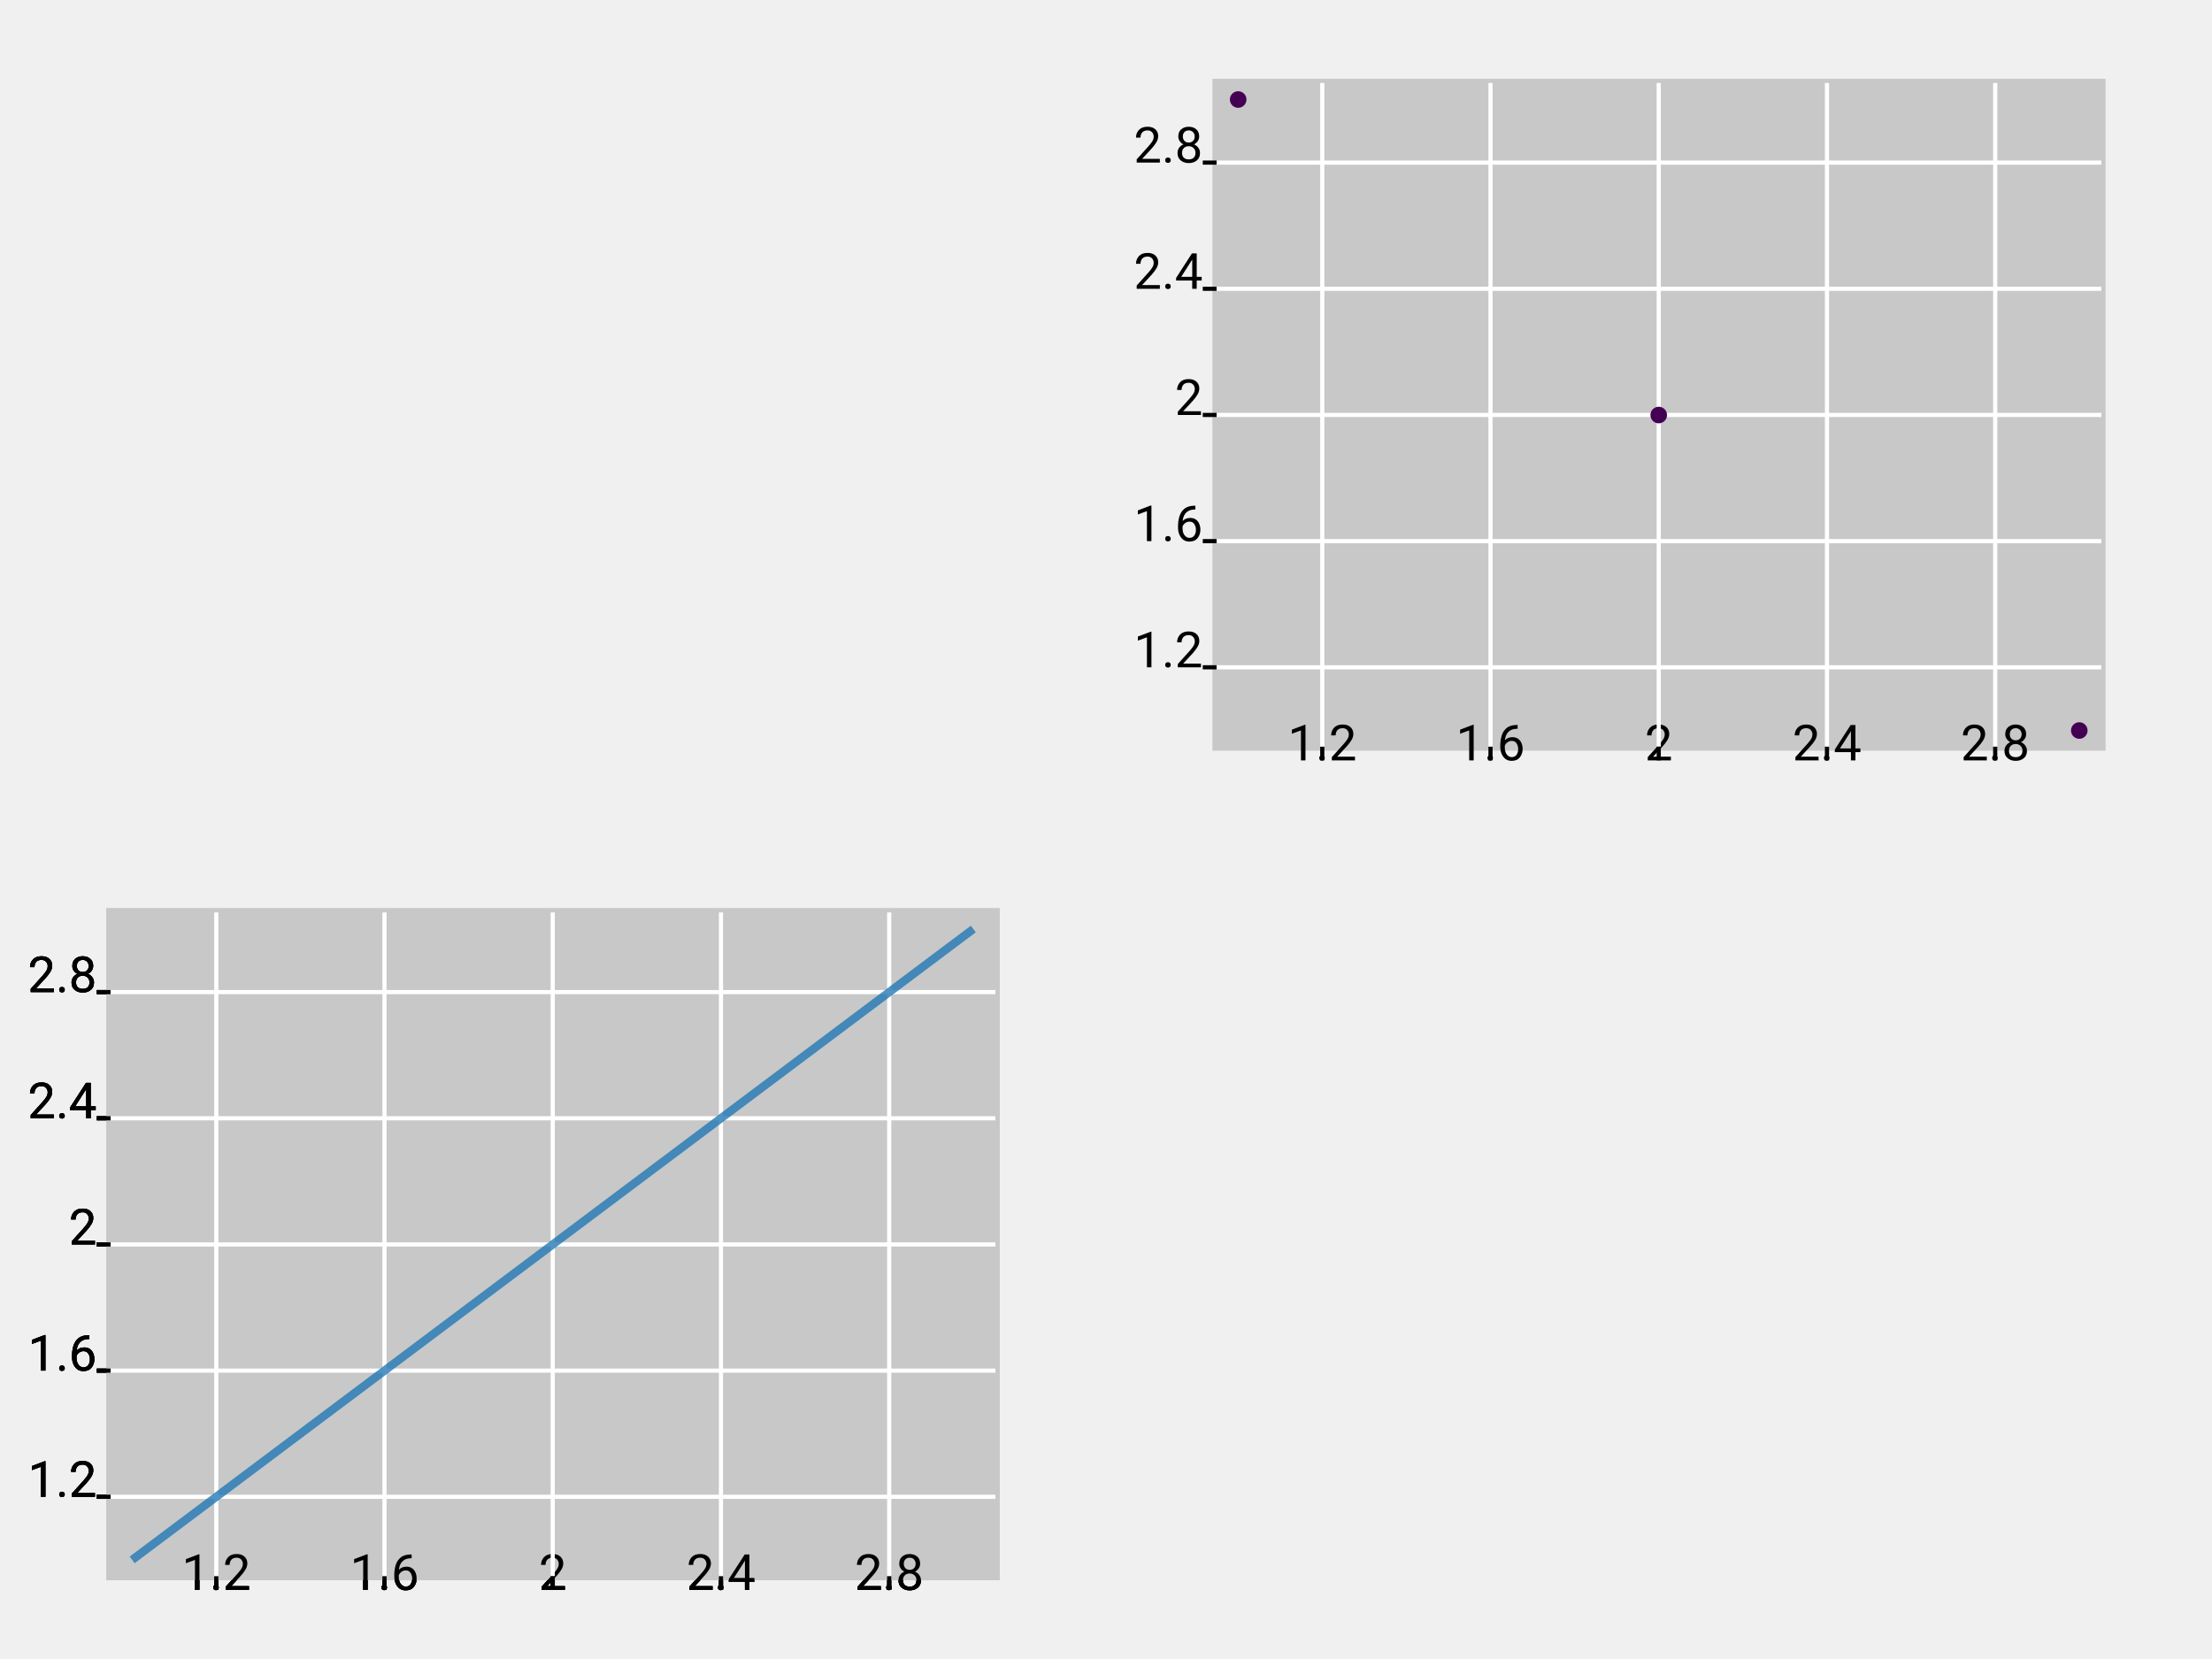
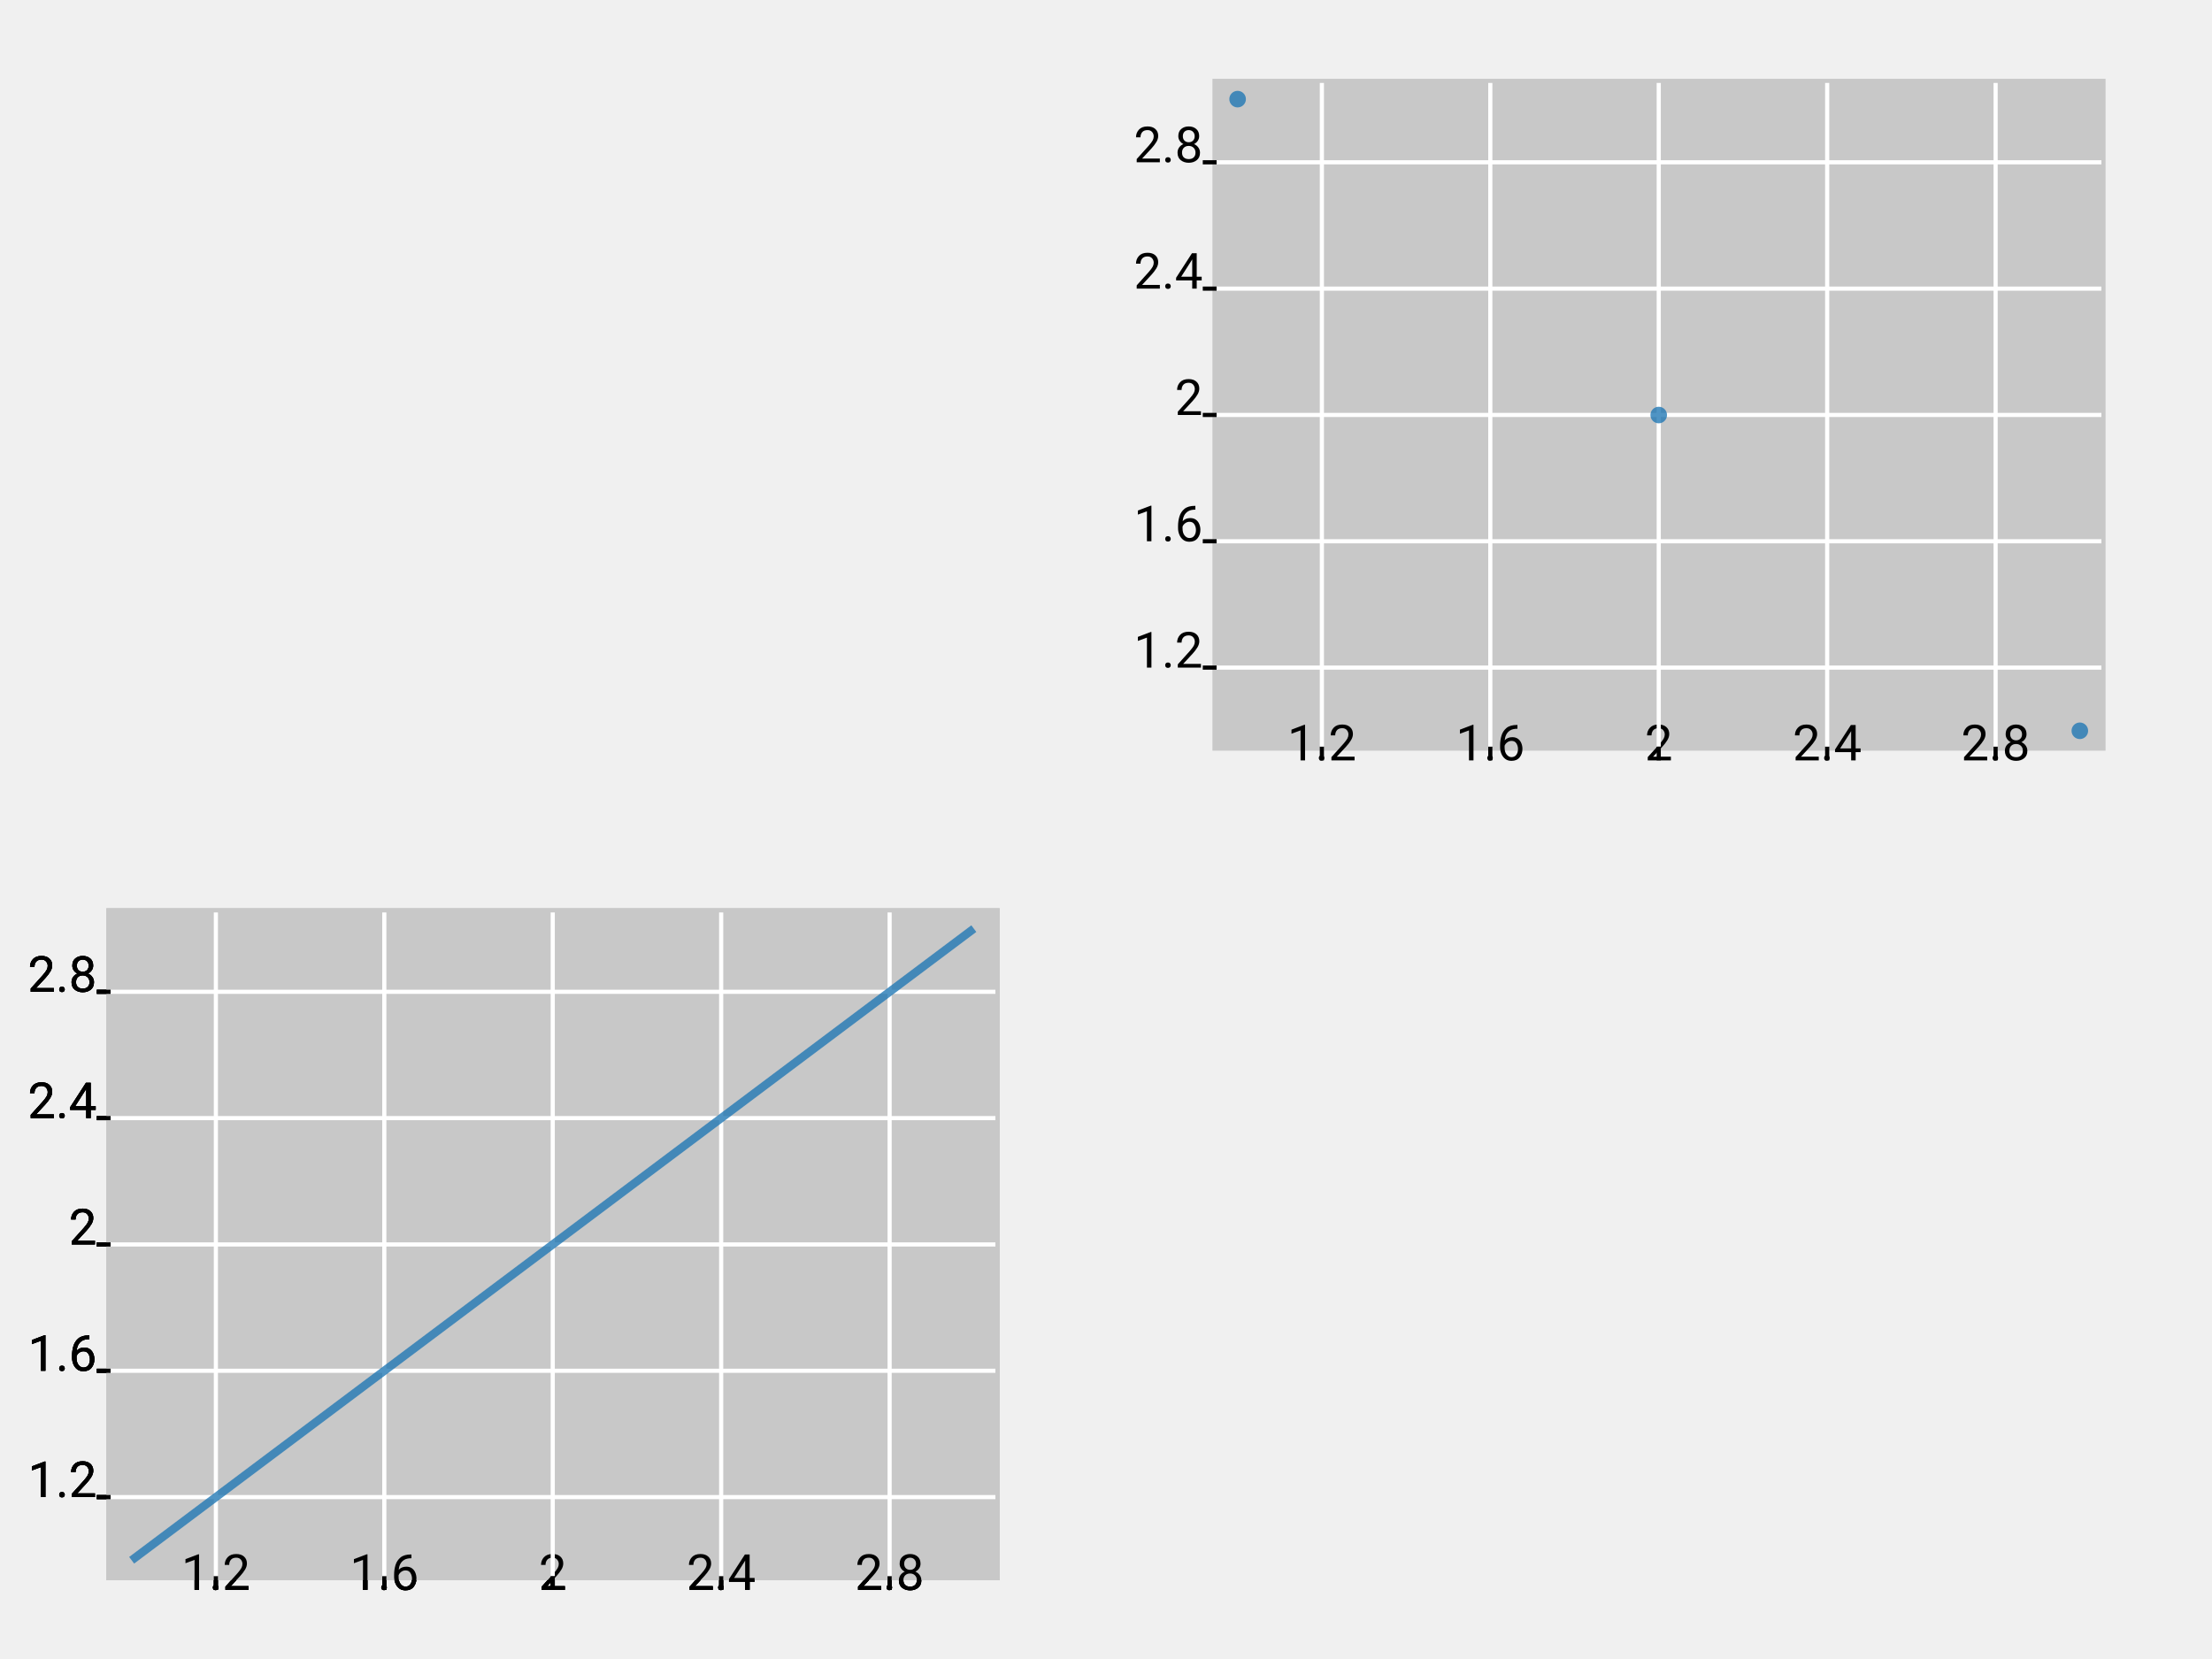
<svg xmlns="http://www.w3.org/2000/svg" width="800px" height="600px" version="1.1">
  <rect x="40" y="330" width="320" height="240" fill="#c8c8c8" fill-opacity="1" stroke="#c8c8c8" stroke-opacity="1" stroke-width="3">
</rect>
-   <text x="78.218" y="575" font-family="Roboto" font-size="18" text-anchor="middle" alignment-baseline="hanging" fill="#000000" fill-opacity="1">1.2</text>
-   <text x="139.061" y="575" font-family="Roboto" font-size="18" text-anchor="middle" alignment-baseline="hanging" fill="#000000" fill-opacity="1">1.6</text>
+   <text x="78.073" y="575" font-family="Roboto" font-size="18" text-anchor="middle" alignment-baseline="hanging" fill="#000000" fill-opacity="1">1.2</text>
+   <text x="138.989" y="575" font-family="Roboto" font-size="18" text-anchor="middle" alignment-baseline="hanging" fill="#000000" fill-opacity="1">1.6</text>
  <text x="199.905" y="575" font-family="Roboto" font-size="18" text-anchor="middle" alignment-baseline="hanging" fill="#000000" fill-opacity="1">2</text>
-   <text x="260.748" y="575" font-family="Roboto" font-size="18" text-anchor="middle" alignment-baseline="hanging" fill="#000000" fill-opacity="1">2.4</text>
-   <text x="321.592" y="575" font-family="Roboto" font-size="18" text-anchor="middle" alignment-baseline="hanging" fill="#000000" fill-opacity="1">2.8</text>
-   <text x="35" y="541.337" font-family="Roboto" font-size="18" text-anchor="end" alignment-baseline="middle" fill="#000000" fill-opacity="1">1.2</text>
-   <text x="35" y="495.704" font-family="Roboto" font-size="18" text-anchor="end" alignment-baseline="middle" fill="#000000" fill-opacity="1">1.6</text>
+   <text x="260.821" y="575" font-family="Roboto" font-size="18" text-anchor="middle" alignment-baseline="hanging" fill="#000000" fill-opacity="1">2.4</text>
+   <text x="321.737" y="575" font-family="Roboto" font-size="18" text-anchor="middle" alignment-baseline="hanging" fill="#000000" fill-opacity="1">2.8</text>
+   <text x="35" y="541.446" font-family="Roboto" font-size="18" text-anchor="end" alignment-baseline="middle" fill="#000000" fill-opacity="1">1.2</text>
+   <text x="35" y="495.758" font-family="Roboto" font-size="18" text-anchor="end" alignment-baseline="middle" fill="#000000" fill-opacity="1">1.6</text>
  <text x="35" y="450.071" font-family="Roboto" font-size="18" text-anchor="end" alignment-baseline="middle" fill="#000000" fill-opacity="1">2</text>
-   <text x="35" y="404.439" font-family="Roboto" font-size="18" text-anchor="end" alignment-baseline="middle" fill="#000000" fill-opacity="1">2.4</text>
-   <text x="35" y="358.806" font-family="Roboto" font-size="18" text-anchor="end" alignment-baseline="middle" fill="#000000" fill-opacity="1">2.8</text>
-   <path d=" M 78.218 575 L 78.218 570 M 139.061 575 L 139.061 570 M 199.905 575 L 199.905 570 M 260.748 575 L 260.748 570 M 321.592 575 L 321.592 570 M 35 541.337 L 40 541.337 M 35 495.704 L 40 495.704 M 35 450.071 L 40 450.071 M 35 404.439 L 40 404.439 M 35 358.806 L 40 358.806" stroke="#000000" stroke-opacity="1" stroke-width="1.5" fill-opacity="0" />
-   <path d=" M 78.218 330 L 78.218 570 M 139.061 330 L 139.061 570 M 199.905 330 L 199.905 570 M 260.748 330 L 260.748 570 M 321.592 330 L 321.592 570 M 40 541.337 L 360 541.337 M 40 495.704 L 360 495.704 M 40 450.071 L 360 450.071 M 40 404.439 L 360 404.439 M 40 358.806 L 360 358.806" stroke="#ffffff" stroke-opacity="1" stroke-width="1.5" fill-opacity="0" />
-   <path stroke="#1f77b4" stroke-opacity="0.784" stroke-width="3" fill-opacity="0" d=" M 47.796 564.153 L 199.905 450.071 L 352.014 335.99">
-     <animate attributeName="d" repeatCount="indefinite" begin="0s" dur="0s" values=" M 47.796 564.153 L 199.905 450.071 L 352.014 335.99" keyTimes="-nan" />
-   </path>
-   <circle cx="47.8" cy="564.2" r="6" fill="#1f77b4" fill-opacity="0" stroke="#000000" stroke-opacity="0" stroke-width="3">
- </circle>
-   <circle cx="199.9" cy="450.1" r="6" fill="#1f77b4" fill-opacity="0" stroke="#000000" stroke-opacity="0" stroke-width="3">
- </circle>
-   <circle cx="352" cy="336" r="6" fill="#1f77b4" fill-opacity="0" stroke="#000000" stroke-opacity="0" stroke-width="3">
- </circle>
+   <text x="35" y="404.384" font-family="Roboto" font-size="18" text-anchor="end" alignment-baseline="middle" fill="#000000" fill-opacity="1">2.4</text>
+   <text x="35" y="358.697" font-family="Roboto" font-size="18" text-anchor="end" alignment-baseline="middle" fill="#000000" fill-opacity="1">2.8</text>
+   <path d=" M 78.073 575 L 78.073 570 M 138.989 575 L 138.989 570 M 199.905 575 L 199.905 570 M 260.821 575 L 260.821 570 M 321.737 575 L 321.737 570 M 35 541.446 L 40 541.446 M 35 495.758 L 40 495.758 M 35 450.071 L 40 450.071 M 35 404.384 L 40 404.384 M 35 358.697 L 40 358.697" stroke="#000000" stroke-opacity="1" stroke-width="1.5" fill-opacity="0" />
+   <path d=" M 78.073 330 L 78.073 570 M 138.989 330 L 138.989 570 M 199.905 330 L 199.905 570 M 260.821 330 L 260.821 570 M 321.737 330 L 321.737 570 M 40 541.446 L 360 541.446 M 40 495.758 L 360 495.758 M 40 450.071 L 360 450.071 M 40 404.384 L 360 404.384 M 40 358.697 L 360 358.697" stroke="#ffffff" stroke-opacity="1" stroke-width="1.5" fill-opacity="0" />
+   <path d=" M 47.615 564.289 L 199.905 450.071 L 352.195 335.854" stroke="#1f77b4" stroke-opacity="0.784" stroke-width="3" fill-opacity="0" />
  <rect x="40" y="330" width="320" height="240" fill="#c8c8c8" fill-opacity="1" stroke="#c8c8c8" stroke-opacity="1" stroke-width="3">
</rect>
-   <text x="78.218" y="575" font-family="Roboto" font-size="18" text-anchor="middle" alignment-baseline="hanging" fill="#000000" fill-opacity="1">1.2</text>
-   <text x="139.061" y="575" font-family="Roboto" font-size="18" text-anchor="middle" alignment-baseline="hanging" fill="#000000" fill-opacity="1">1.6</text>
+   <text x="78.073" y="575" font-family="Roboto" font-size="18" text-anchor="middle" alignment-baseline="hanging" fill="#000000" fill-opacity="1">1.2</text>
+   <text x="138.989" y="575" font-family="Roboto" font-size="18" text-anchor="middle" alignment-baseline="hanging" fill="#000000" fill-opacity="1">1.6</text>
  <text x="199.905" y="575" font-family="Roboto" font-size="18" text-anchor="middle" alignment-baseline="hanging" fill="#000000" fill-opacity="1">2</text>
-   <text x="260.748" y="575" font-family="Roboto" font-size="18" text-anchor="middle" alignment-baseline="hanging" fill="#000000" fill-opacity="1">2.4</text>
-   <text x="321.592" y="575" font-family="Roboto" font-size="18" text-anchor="middle" alignment-baseline="hanging" fill="#000000" fill-opacity="1">2.8</text>
-   <text x="35" y="541.337" font-family="Roboto" font-size="18" text-anchor="end" alignment-baseline="middle" fill="#000000" fill-opacity="1">1.2</text>
-   <text x="35" y="495.704" font-family="Roboto" font-size="18" text-anchor="end" alignment-baseline="middle" fill="#000000" fill-opacity="1">1.6</text>
+   <text x="260.821" y="575" font-family="Roboto" font-size="18" text-anchor="middle" alignment-baseline="hanging" fill="#000000" fill-opacity="1">2.4</text>
+   <text x="321.737" y="575" font-family="Roboto" font-size="18" text-anchor="middle" alignment-baseline="hanging" fill="#000000" fill-opacity="1">2.8</text>
+   <text x="35" y="541.446" font-family="Roboto" font-size="18" text-anchor="end" alignment-baseline="middle" fill="#000000" fill-opacity="1">1.2</text>
+   <text x="35" y="495.758" font-family="Roboto" font-size="18" text-anchor="end" alignment-baseline="middle" fill="#000000" fill-opacity="1">1.6</text>
  <text x="35" y="450.071" font-family="Roboto" font-size="18" text-anchor="end" alignment-baseline="middle" fill="#000000" fill-opacity="1">2</text>
-   <text x="35" y="404.439" font-family="Roboto" font-size="18" text-anchor="end" alignment-baseline="middle" fill="#000000" fill-opacity="1">2.4</text>
-   <text x="35" y="358.806" font-family="Roboto" font-size="18" text-anchor="end" alignment-baseline="middle" fill="#000000" fill-opacity="1">2.8</text>
-   <path d=" M 78.218 575 L 78.218 570 M 139.061 575 L 139.061 570 M 199.905 575 L 199.905 570 M 260.748 575 L 260.748 570 M 321.592 575 L 321.592 570 M 35 541.337 L 40 541.337 M 35 495.704 L 40 495.704 M 35 450.071 L 40 450.071 M 35 404.439 L 40 404.439 M 35 358.806 L 40 358.806" stroke="#000000" stroke-opacity="1" stroke-width="1.5" fill-opacity="0" />
-   <path d=" M 78.218 330 L 78.218 570 M 139.061 330 L 139.061 570 M 199.905 330 L 199.905 570 M 260.748 330 L 260.748 570 M 321.592 330 L 321.592 570 M 40 541.337 L 360 541.337 M 40 495.704 L 360 495.704 M 40 450.071 L 360 450.071 M 40 404.439 L 360 404.439 M 40 358.806 L 360 358.806" stroke="#ffffff" stroke-opacity="1" stroke-width="1.5" fill-opacity="0" />
-   <path stroke="#1f77b4" stroke-opacity="0.784" stroke-width="3" fill-opacity="0" d=" M 47.796 564.153 L 199.905 450.071 L 352.014 335.99">
-     <animate attributeName="d" repeatCount="indefinite" begin="0s" dur="0s" values=" M 47.796 564.153 L 199.905 450.071 L 352.014 335.99" keyTimes="-nan" />
-   </path>
-   <circle cx="47.8" cy="564.2" r="6" fill="#1f77b4" fill-opacity="0" stroke="#000000" stroke-opacity="0" stroke-width="3">
- </circle>
-   <circle cx="199.9" cy="450.1" r="6" fill="#1f77b4" fill-opacity="0" stroke="#000000" stroke-opacity="0" stroke-width="3">
- </circle>
-   <circle cx="352" cy="336" r="6" fill="#1f77b4" fill-opacity="0" stroke="#000000" stroke-opacity="0" stroke-width="3">
- </circle>
+   <text x="35" y="404.384" font-family="Roboto" font-size="18" text-anchor="end" alignment-baseline="middle" fill="#000000" fill-opacity="1">2.4</text>
+   <text x="35" y="358.697" font-family="Roboto" font-size="18" text-anchor="end" alignment-baseline="middle" fill="#000000" fill-opacity="1">2.8</text>
+   <path d=" M 78.073 575 L 78.073 570 M 138.989 575 L 138.989 570 M 199.905 575 L 199.905 570 M 260.821 575 L 260.821 570 M 321.737 575 L 321.737 570 M 35 541.446 L 40 541.446 M 35 495.758 L 40 495.758 M 35 450.071 L 40 450.071 M 35 404.384 L 40 404.384 M 35 358.697 L 40 358.697" stroke="#000000" stroke-opacity="1" stroke-width="1.5" fill-opacity="0" />
+   <path d=" M 78.073 330 L 78.073 570 M 138.989 330 L 138.989 570 M 199.905 330 L 199.905 570 M 260.821 330 L 260.821 570 M 321.737 330 L 321.737 570 M 40 541.446 L 360 541.446 M 40 495.758 L 360 495.758 M 40 450.071 L 360 450.071 M 40 404.384 L 360 404.384 M 40 358.697 L 360 358.697" stroke="#ffffff" stroke-opacity="1" stroke-width="1.5" fill-opacity="0" />
+   <path d=" M 47.615 564.289 L 199.905 450.071 L 352.195 335.854" stroke="#1f77b4" stroke-opacity="0.784" stroke-width="3" fill-opacity="0" />
  <rect x="40" y="330" width="320" height="240" fill="#c8c8c8" fill-opacity="1" stroke="#c8c8c8" stroke-opacity="1" stroke-width="3">
</rect>
-   <text x="78.218" y="575" font-family="Roboto" font-size="18" text-anchor="middle" alignment-baseline="hanging" fill="#000000" fill-opacity="1">1.2</text>
-   <text x="139.061" y="575" font-family="Roboto" font-size="18" text-anchor="middle" alignment-baseline="hanging" fill="#000000" fill-opacity="1">1.6</text>
+   <text x="78.073" y="575" font-family="Roboto" font-size="18" text-anchor="middle" alignment-baseline="hanging" fill="#000000" fill-opacity="1">1.2</text>
+   <text x="138.989" y="575" font-family="Roboto" font-size="18" text-anchor="middle" alignment-baseline="hanging" fill="#000000" fill-opacity="1">1.6</text>
  <text x="199.905" y="575" font-family="Roboto" font-size="18" text-anchor="middle" alignment-baseline="hanging" fill="#000000" fill-opacity="1">2</text>
-   <text x="260.748" y="575" font-family="Roboto" font-size="18" text-anchor="middle" alignment-baseline="hanging" fill="#000000" fill-opacity="1">2.4</text>
-   <text x="321.592" y="575" font-family="Roboto" font-size="18" text-anchor="middle" alignment-baseline="hanging" fill="#000000" fill-opacity="1">2.8</text>
-   <text x="35" y="541.337" font-family="Roboto" font-size="18" text-anchor="end" alignment-baseline="middle" fill="#000000" fill-opacity="1">1.2</text>
-   <text x="35" y="495.704" font-family="Roboto" font-size="18" text-anchor="end" alignment-baseline="middle" fill="#000000" fill-opacity="1">1.6</text>
+   <text x="260.821" y="575" font-family="Roboto" font-size="18" text-anchor="middle" alignment-baseline="hanging" fill="#000000" fill-opacity="1">2.4</text>
+   <text x="321.737" y="575" font-family="Roboto" font-size="18" text-anchor="middle" alignment-baseline="hanging" fill="#000000" fill-opacity="1">2.8</text>
+   <text x="35" y="541.446" font-family="Roboto" font-size="18" text-anchor="end" alignment-baseline="middle" fill="#000000" fill-opacity="1">1.2</text>
+   <text x="35" y="495.758" font-family="Roboto" font-size="18" text-anchor="end" alignment-baseline="middle" fill="#000000" fill-opacity="1">1.6</text>
  <text x="35" y="450.071" font-family="Roboto" font-size="18" text-anchor="end" alignment-baseline="middle" fill="#000000" fill-opacity="1">2</text>
-   <text x="35" y="404.439" font-family="Roboto" font-size="18" text-anchor="end" alignment-baseline="middle" fill="#000000" fill-opacity="1">2.4</text>
-   <text x="35" y="358.806" font-family="Roboto" font-size="18" text-anchor="end" alignment-baseline="middle" fill="#000000" fill-opacity="1">2.8</text>
-   <path d=" M 78.218 575 L 78.218 570 M 139.061 575 L 139.061 570 M 199.905 575 L 199.905 570 M 260.748 575 L 260.748 570 M 321.592 575 L 321.592 570 M 35 541.337 L 40 541.337 M 35 495.704 L 40 495.704 M 35 450.071 L 40 450.071 M 35 404.439 L 40 404.439 M 35 358.806 L 40 358.806" stroke="#000000" stroke-opacity="1" stroke-width="1.5" fill-opacity="0" />
-   <path d=" M 78.218 330 L 78.218 570 M 139.061 330 L 139.061 570 M 199.905 330 L 199.905 570 M 260.748 330 L 260.748 570 M 321.592 330 L 321.592 570 M 40 541.337 L 360 541.337 M 40 495.704 L 360 495.704 M 40 450.071 L 360 450.071 M 40 404.439 L 360 404.439 M 40 358.806 L 360 358.806" stroke="#ffffff" stroke-opacity="1" stroke-width="1.5" fill-opacity="0" />
-   <path stroke="#1f77b4" stroke-opacity="0.784" stroke-width="3" fill-opacity="0" d=" M 47.796 564.153 L 199.905 450.071 L 352.014 335.99">
-     <animate attributeName="d" repeatCount="indefinite" begin="0s" dur="0s" values=" M 47.796 564.153 L 199.905 450.071 L 352.014 335.99" keyTimes="-nan" />
-   </path>
-   <circle cx="47.8" cy="564.2" r="6" fill="#1f77b4" fill-opacity="0" stroke="#000000" stroke-opacity="0" stroke-width="3">
- </circle>
-   <circle cx="199.9" cy="450.1" r="6" fill="#1f77b4" fill-opacity="0" stroke="#000000" stroke-opacity="0" stroke-width="3">
- </circle>
-   <circle cx="352" cy="336" r="6" fill="#1f77b4" fill-opacity="0" stroke="#000000" stroke-opacity="0" stroke-width="3">
- </circle>
+   <text x="35" y="404.384" font-family="Roboto" font-size="18" text-anchor="end" alignment-baseline="middle" fill="#000000" fill-opacity="1">2.4</text>
+   <text x="35" y="358.697" font-family="Roboto" font-size="18" text-anchor="end" alignment-baseline="middle" fill="#000000" fill-opacity="1">2.8</text>
+   <path d=" M 78.073 575 L 78.073 570 M 138.989 575 L 138.989 570 M 199.905 575 L 199.905 570 M 260.821 575 L 260.821 570 M 321.737 575 L 321.737 570 M 35 541.446 L 40 541.446 M 35 495.758 L 40 495.758 M 35 450.071 L 40 450.071 M 35 404.384 L 40 404.384 M 35 358.697 L 40 358.697" stroke="#000000" stroke-opacity="1" stroke-width="1.5" fill-opacity="0" />
+   <path d=" M 78.073 330 L 78.073 570 M 138.989 330 L 138.989 570 M 199.905 330 L 199.905 570 M 260.821 330 L 260.821 570 M 321.737 330 L 321.737 570 M 40 541.446 L 360 541.446 M 40 495.758 L 360 495.758 M 40 450.071 L 360 450.071 M 40 404.384 L 360 404.384 M 40 358.697 L 360 358.697" stroke="#ffffff" stroke-opacity="1" stroke-width="1.5" fill-opacity="0" />
+   <path d=" M 47.615 564.289 L 199.905 450.071 L 352.195 335.854" stroke="#1f77b4" stroke-opacity="0.784" stroke-width="3" fill-opacity="0" />
  <rect x="440" y="30" width="320" height="240" fill="#c8c8c8" fill-opacity="1" stroke="#c8c8c8" stroke-opacity="1" stroke-width="3">
</rect>
-   <text x="478.218" y="275" font-family="Roboto" font-size="18" text-anchor="middle" alignment-baseline="hanging" fill="#000000" fill-opacity="1">1.2</text>
-   <text x="539.061" y="275" font-family="Roboto" font-size="18" text-anchor="middle" alignment-baseline="hanging" fill="#000000" fill-opacity="1">1.6</text>
+   <text x="478.073" y="275" font-family="Roboto" font-size="18" text-anchor="middle" alignment-baseline="hanging" fill="#000000" fill-opacity="1">1.2</text>
+   <text x="538.989" y="275" font-family="Roboto" font-size="18" text-anchor="middle" alignment-baseline="hanging" fill="#000000" fill-opacity="1">1.6</text>
  <text x="599.905" y="275" font-family="Roboto" font-size="18" text-anchor="middle" alignment-baseline="hanging" fill="#000000" fill-opacity="1">2</text>
-   <text x="660.748" y="275" font-family="Roboto" font-size="18" text-anchor="middle" alignment-baseline="hanging" fill="#000000" fill-opacity="1">2.4</text>
-   <text x="721.592" y="275" font-family="Roboto" font-size="18" text-anchor="middle" alignment-baseline="hanging" fill="#000000" fill-opacity="1">2.8</text>
-   <text x="435" y="241.337" font-family="Roboto" font-size="18" text-anchor="end" alignment-baseline="middle" fill="#000000" fill-opacity="1">1.2</text>
-   <text x="435" y="195.704" font-family="Roboto" font-size="18" text-anchor="end" alignment-baseline="middle" fill="#000000" fill-opacity="1">1.6</text>
+   <text x="660.821" y="275" font-family="Roboto" font-size="18" text-anchor="middle" alignment-baseline="hanging" fill="#000000" fill-opacity="1">2.4</text>
+   <text x="721.737" y="275" font-family="Roboto" font-size="18" text-anchor="middle" alignment-baseline="hanging" fill="#000000" fill-opacity="1">2.8</text>
+   <text x="435" y="241.446" font-family="Roboto" font-size="18" text-anchor="end" alignment-baseline="middle" fill="#000000" fill-opacity="1">1.2</text>
+   <text x="435" y="195.758" font-family="Roboto" font-size="18" text-anchor="end" alignment-baseline="middle" fill="#000000" fill-opacity="1">1.6</text>
  <text x="435" y="150.071" font-family="Roboto" font-size="18" text-anchor="end" alignment-baseline="middle" fill="#000000" fill-opacity="1">2</text>
-   <text x="435" y="104.439" font-family="Roboto" font-size="18" text-anchor="end" alignment-baseline="middle" fill="#000000" fill-opacity="1">2.4</text>
-   <text x="435" y="58.806" font-family="Roboto" font-size="18" text-anchor="end" alignment-baseline="middle" fill="#000000" fill-opacity="1">2.8</text>
-   <path d=" M 478.218 275 L 478.218 270 M 539.061 275 L 539.061 270 M 599.905 275 L 599.905 270 M 660.748 275 L 660.748 270 M 721.592 275 L 721.592 270 M 435 241.337 L 440 241.337 M 435 195.704 L 440 195.704 M 435 150.071 L 440 150.071 M 435 104.439 L 440 104.439 M 435 58.806 L 440 58.806" stroke="#000000" stroke-opacity="1" stroke-width="1.5" fill-opacity="0" />
-   <path d=" M 478.218 30 L 478.218 270 M 539.061 30 L 539.061 270 M 599.905 30 L 599.905 270 M 660.748 30 L 660.748 270 M 721.592 30 L 721.592 270 M 440 241.337 L 760 241.337 M 440 195.704 L 760 195.704 M 440 150.071 L 760 150.071 M 440 104.439 L 760 104.439 M 440 58.806 L 760 58.806" stroke="#ffffff" stroke-opacity="1" stroke-width="1.5" fill-opacity="0" />
-   <circle cx="447.8" cy="35.99" r="3" fill="#440154" fill-opacity="1" stroke="#ffffff" stroke-opacity="1" stroke-width="0">
-     <animate attributeName="cx" repeatCount="indefinite" begin="0s" dur="0s" values="447.796" keyTimes="-nan" />
-     <animate attributeName="cy" repeatCount="indefinite" begin="0s" dur="0s" values="35.99" keyTimes="-nan" />
-     <animate attributeName="r" repeatCount="indefinite" begin="0s" dur="0s" values="3" keyTimes="-nan" />
-     <animate attributeName="fill" repeatCount="indefinite" begin="0s" dur="0s" values="#440154" keyTimes="-nan" />
-     <animate attributeName="fill-opacity" repeatCount="indefinite" begin="0s" dur="0s" values="1" keyTimes="-nan" />
-   </circle>
-   <circle cx="599.9" cy="150.1" r="3" fill="#440154" fill-opacity="1" stroke="#ffffff" stroke-opacity="1" stroke-width="0">
-     <animate attributeName="cx" repeatCount="indefinite" begin="0s" dur="0s" values="599.905" keyTimes="-nan" />
-     <animate attributeName="cy" repeatCount="indefinite" begin="0s" dur="0s" values="150.071" keyTimes="-nan" />
-     <animate attributeName="r" repeatCount="indefinite" begin="0s" dur="0s" values="3" keyTimes="-nan" />
-     <animate attributeName="fill" repeatCount="indefinite" begin="0s" dur="0s" values="#440154" keyTimes="-nan" />
-     <animate attributeName="fill-opacity" repeatCount="indefinite" begin="0s" dur="0s" values="1" keyTimes="-nan" />
-   </circle>
-   <circle cx="752" cy="264.2" r="3" fill="#440154" fill-opacity="1" stroke="#ffffff" stroke-opacity="1" stroke-width="0">
-     <animate attributeName="cx" repeatCount="indefinite" begin="0s" dur="0s" values="752.014" keyTimes="-nan" />
-     <animate attributeName="cy" repeatCount="indefinite" begin="0s" dur="0s" values="264.153" keyTimes="-nan" />
-     <animate attributeName="r" repeatCount="indefinite" begin="0s" dur="0s" values="3" keyTimes="-nan" />
-     <animate attributeName="fill" repeatCount="indefinite" begin="0s" dur="0s" values="#440154" keyTimes="-nan" />
-     <animate attributeName="fill-opacity" repeatCount="indefinite" begin="0s" dur="0s" values="1" keyTimes="-nan" />
-   </circle>
+   <text x="435" y="104.384" font-family="Roboto" font-size="18" text-anchor="end" alignment-baseline="middle" fill="#000000" fill-opacity="1">2.4</text>
+   <text x="435" y="58.697" font-family="Roboto" font-size="18" text-anchor="end" alignment-baseline="middle" fill="#000000" fill-opacity="1">2.8</text>
+   <path d=" M 478.073 275 L 478.073 270 M 538.989 275 L 538.989 270 M 599.905 275 L 599.905 270 M 660.821 275 L 660.821 270 M 721.737 275 L 721.737 270 M 435 241.446 L 440 241.446 M 435 195.758 L 440 195.758 M 435 150.071 L 440 150.071 M 435 104.384 L 440 104.384 M 435 58.697 L 440 58.697" stroke="#000000" stroke-opacity="1" stroke-width="1.5" fill-opacity="0" />
+   <path d=" M 478.073 30 L 478.073 270 M 538.989 30 L 538.989 270 M 599.905 30 L 599.905 270 M 660.821 30 L 660.821 270 M 721.737 30 L 721.737 270 M 440 241.446 L 760 241.446 M 440 195.758 L 760 195.758 M 440 150.071 L 760 150.071 M 440 104.384 L 760 104.384 M 440 58.697 L 760 58.697" stroke="#ffffff" stroke-opacity="1" stroke-width="1.5" fill-opacity="0" />
+   <circle cx="447.6" cy="35.85" r="3" fill="#1f77b4" fill-opacity="0.784" stroke="#ffffff" stroke-opacity="1" stroke-width="0">
+ </circle>
+   <circle cx="599.9" cy="150.1" r="3" fill="#1f77b4" fill-opacity="0.784" stroke="#ffffff" stroke-opacity="1" stroke-width="0">
+ </circle>
+   <circle cx="752.2" cy="264.3" r="3" fill="#1f77b4" fill-opacity="0.784" stroke="#ffffff" stroke-opacity="1" stroke-width="0">
+ </circle>
</svg>
